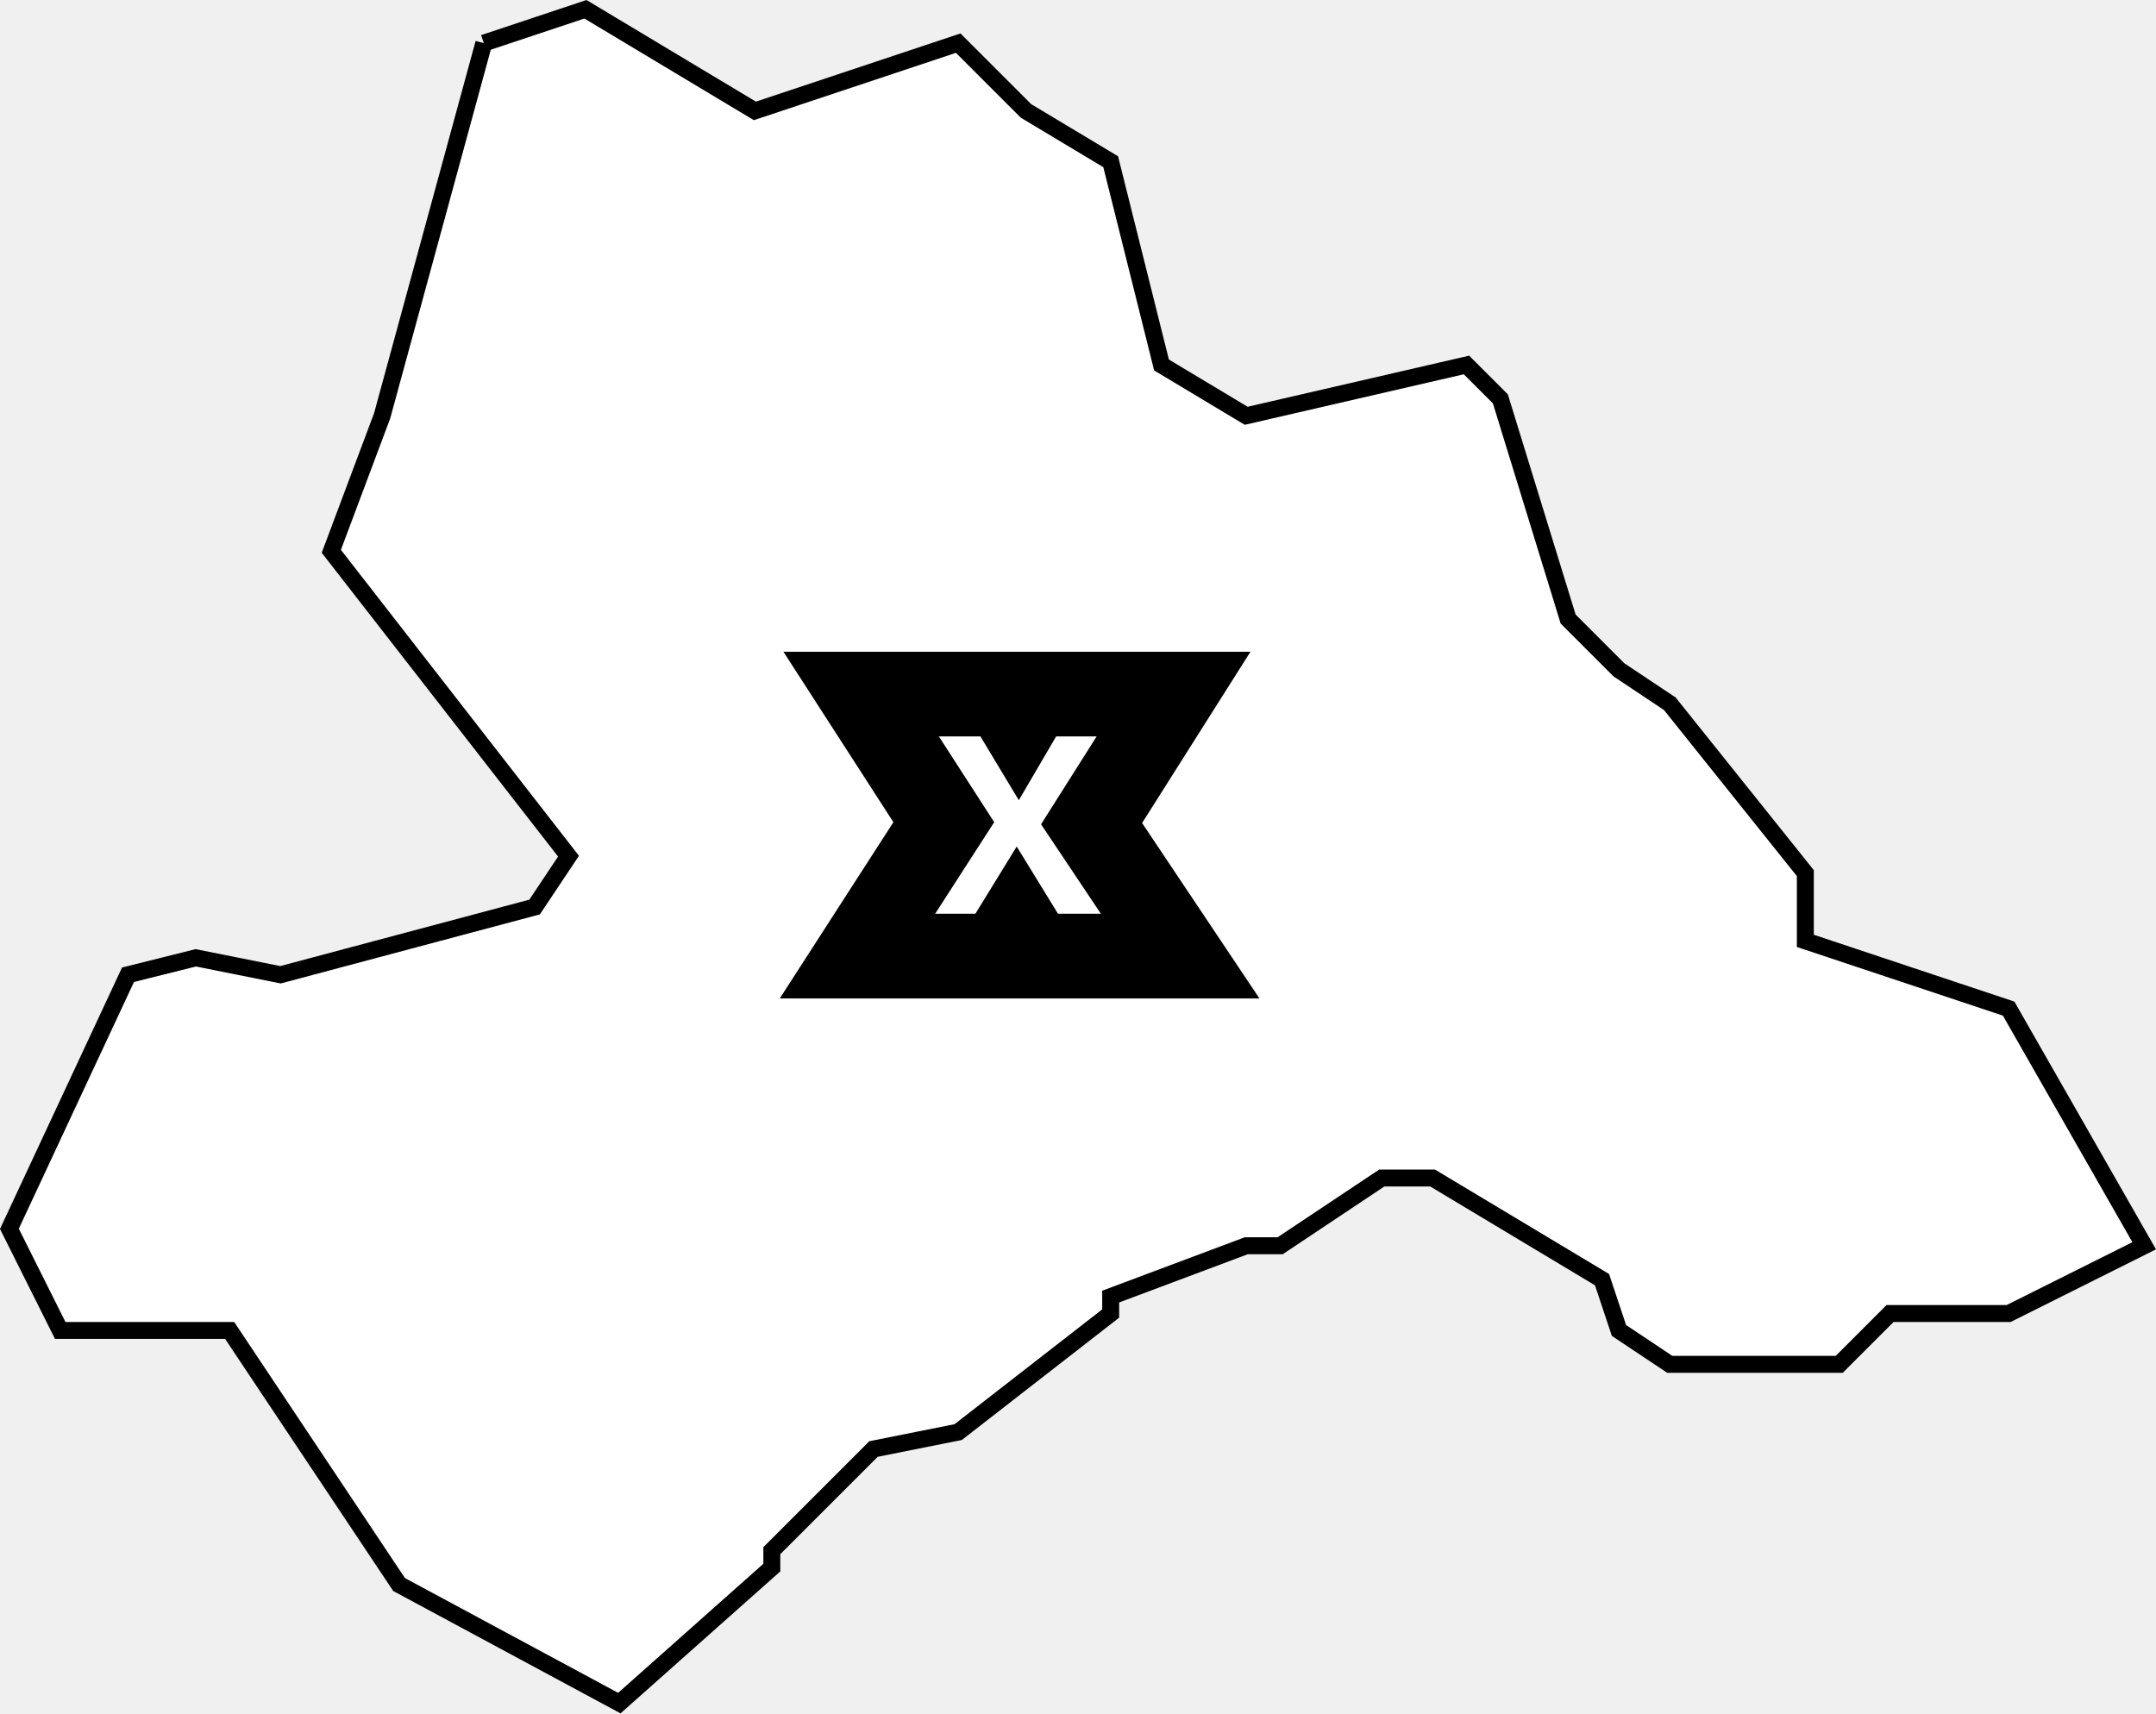
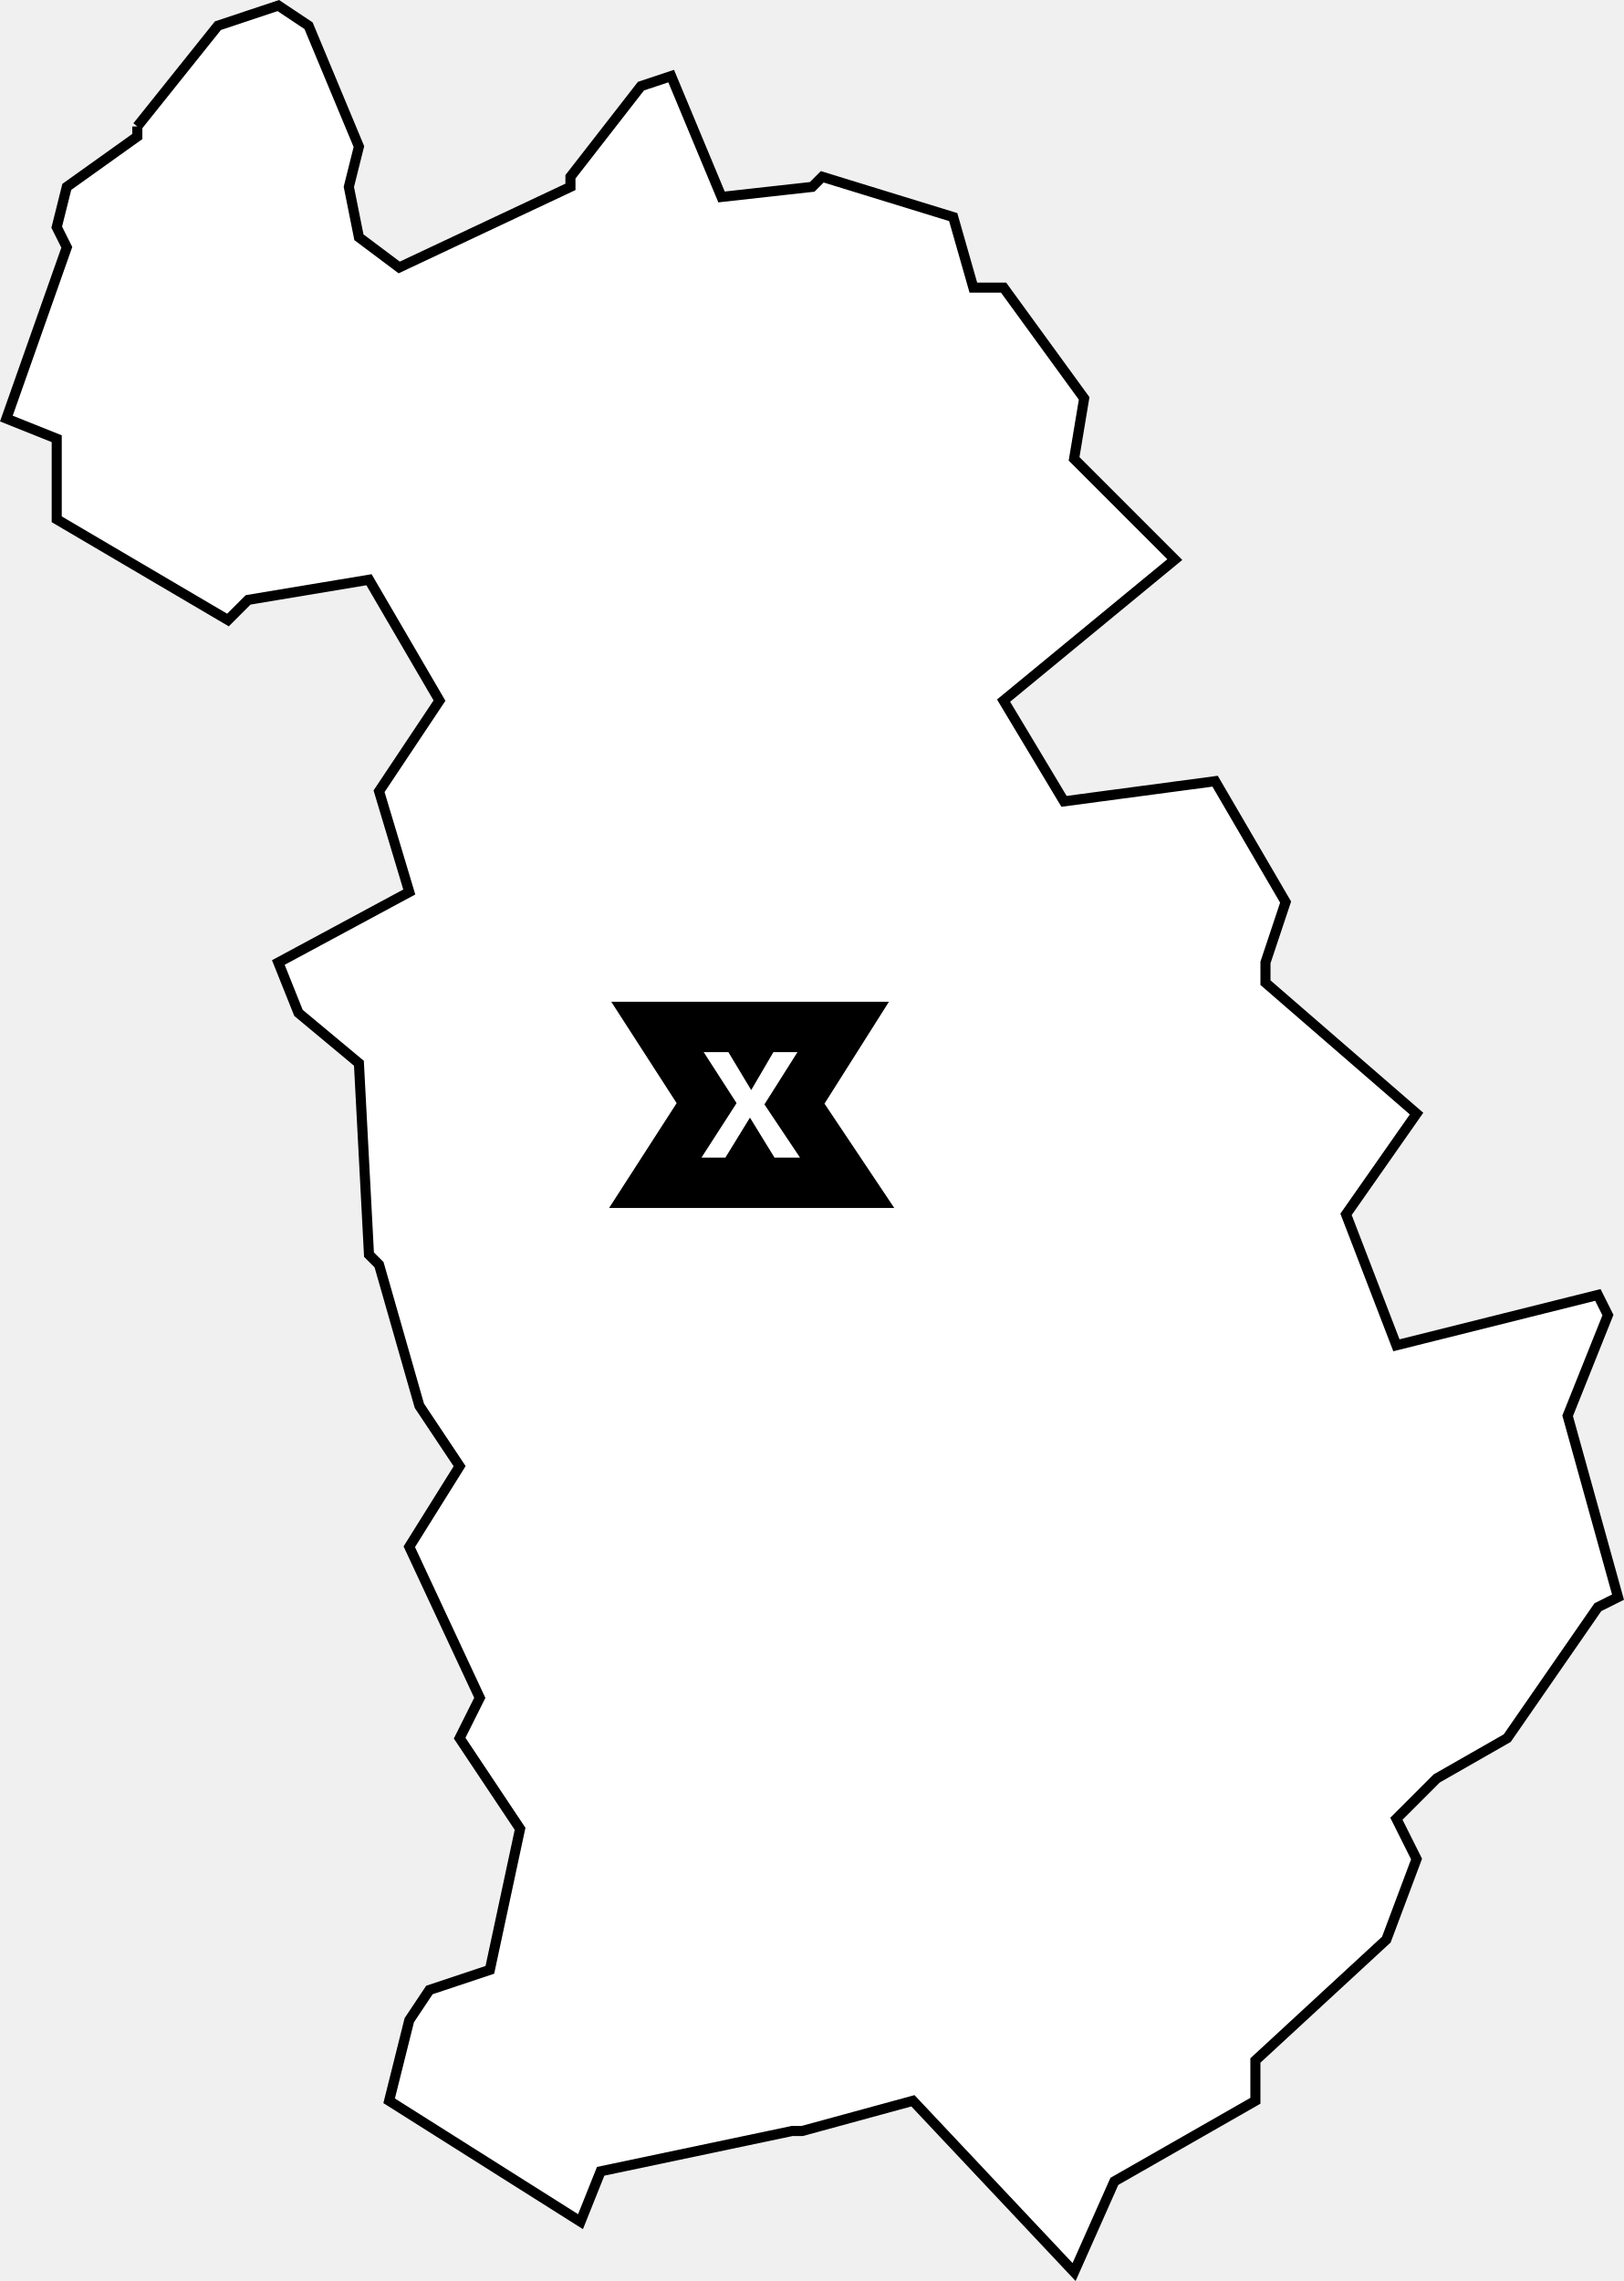
- <svg xmlns="http://www.w3.org/2000/svg" id="fantasyMap" width="127.252" height="101.153" version="1.1" background-color="#000000">
-   <defs id="defs7517" />
-   <g id="land_1706637220.595947" style="display:inline" transform="translate(-1760.268,-483.6979)">
-     <path id="state-border1" d="m 1788.823,486.245 -6,22 v 0 l -3,8 14,18 -2,3 -15,4 -5,-1 -4,1 -7,15 3,6 h 10 l 10,15 v 0 l 13,7 9,-8 v -1 l 6,-6 5,-1 9,-7 v -1 l 8,-3 h 2 l 6,-4 h 3 l 10,6 1,3 3,2 h 10 l 3,-3 h 7 l 8,-4 -8,-14 -12,-4 v -4 l -8,-10 -3,-2 -3,-3 -4,-13 -2,-2 -13,3 -5,-3 -3,-12 -5,-3 -4,-4 -12,4 -10,-6 -6,2" clip-path="url(#state-clip1)" stroke="#478873" style="fill:#ffffff;stroke:#000000" />
+ <svg xmlns="http://www.w3.org/2000/svg" id="fantasyMap" width="161.223" height="226.442" version="1.1" background-color="#000000" viewBox="0 0 161.223 226.442">
+   <defs id="defs4389" />
+   <g id="land_1708199572.7539918" style="display:inline" transform="translate(-1514.19,-275.6933)">
+     <path id="state-border1" d="m 1527.822,288.245 8,-10 6,-2 3,2 5,12 -1,4 1,5 4,3 17,-8 v -1 l 7,-9 3,-1 5,12 9,-1 1,-1 13,4 2,7 h 3 l 8,11 -1,6 10,10 -17,14 6,10 15,-2 7,12 -2,6 v 2 l 15,13 -7,10 5,13 20,-5 1,2 -4,10 5,18 -2,1 -9,13 -7,4 -4,4 2,4 -3,8 -13,12 v 4 l -14,8 -4,9 -16,-17 -11,3 h -1 v 0 l -19,4 -2,5 -19,-12 2,-8 2,-3 6,-2 3,-14 -6,-9 2,-4 -7,-15 5,-8 -4,-6 -4,-14 -1,-1 -1,-19 -6,-5 -2,-5 13,-7 -3,-10 6,-9 -7,-12 -12,2 -2,2 -17,-10 v -8 l -5,-2 6,-17 -1,-2 1,-4 7,-5 v -1" clip-path="url(#state-clip1)" stroke="#478873" style="fill:#ffffff;stroke:#000000" />
  </g>
-   <text xml:space="preserve" style="font-weight:600;font-size:14.667px;font-family:Rajdhani;-inkscape-font-specification:'Rajdhani, Semi-Bold';text-align:center;text-anchor:middle;fill:#ffffff;stroke:#000000;stroke-width:10;paint-order:stroke fill markers" x="65.808" y="53.943" id="text639">
-     <tspan id="tspan637" x="65.808" y="53.943">X</tspan>
+   <text xml:space="preserve" style="font-weight:600;font-size:14.667px;font-family:Rajdhani;-inkscape-font-specification:'Rajdhani, Semi-Bold';text-align:center;text-anchor:middle;fill:#ffffff;stroke:#000000;stroke-width:10;paint-order:stroke fill markers" x="80.253" y="114.917" id="text14028">
+     <tspan id="tspan14026" x="80.253" y="114.917">X</tspan>
  </text>
</svg>
